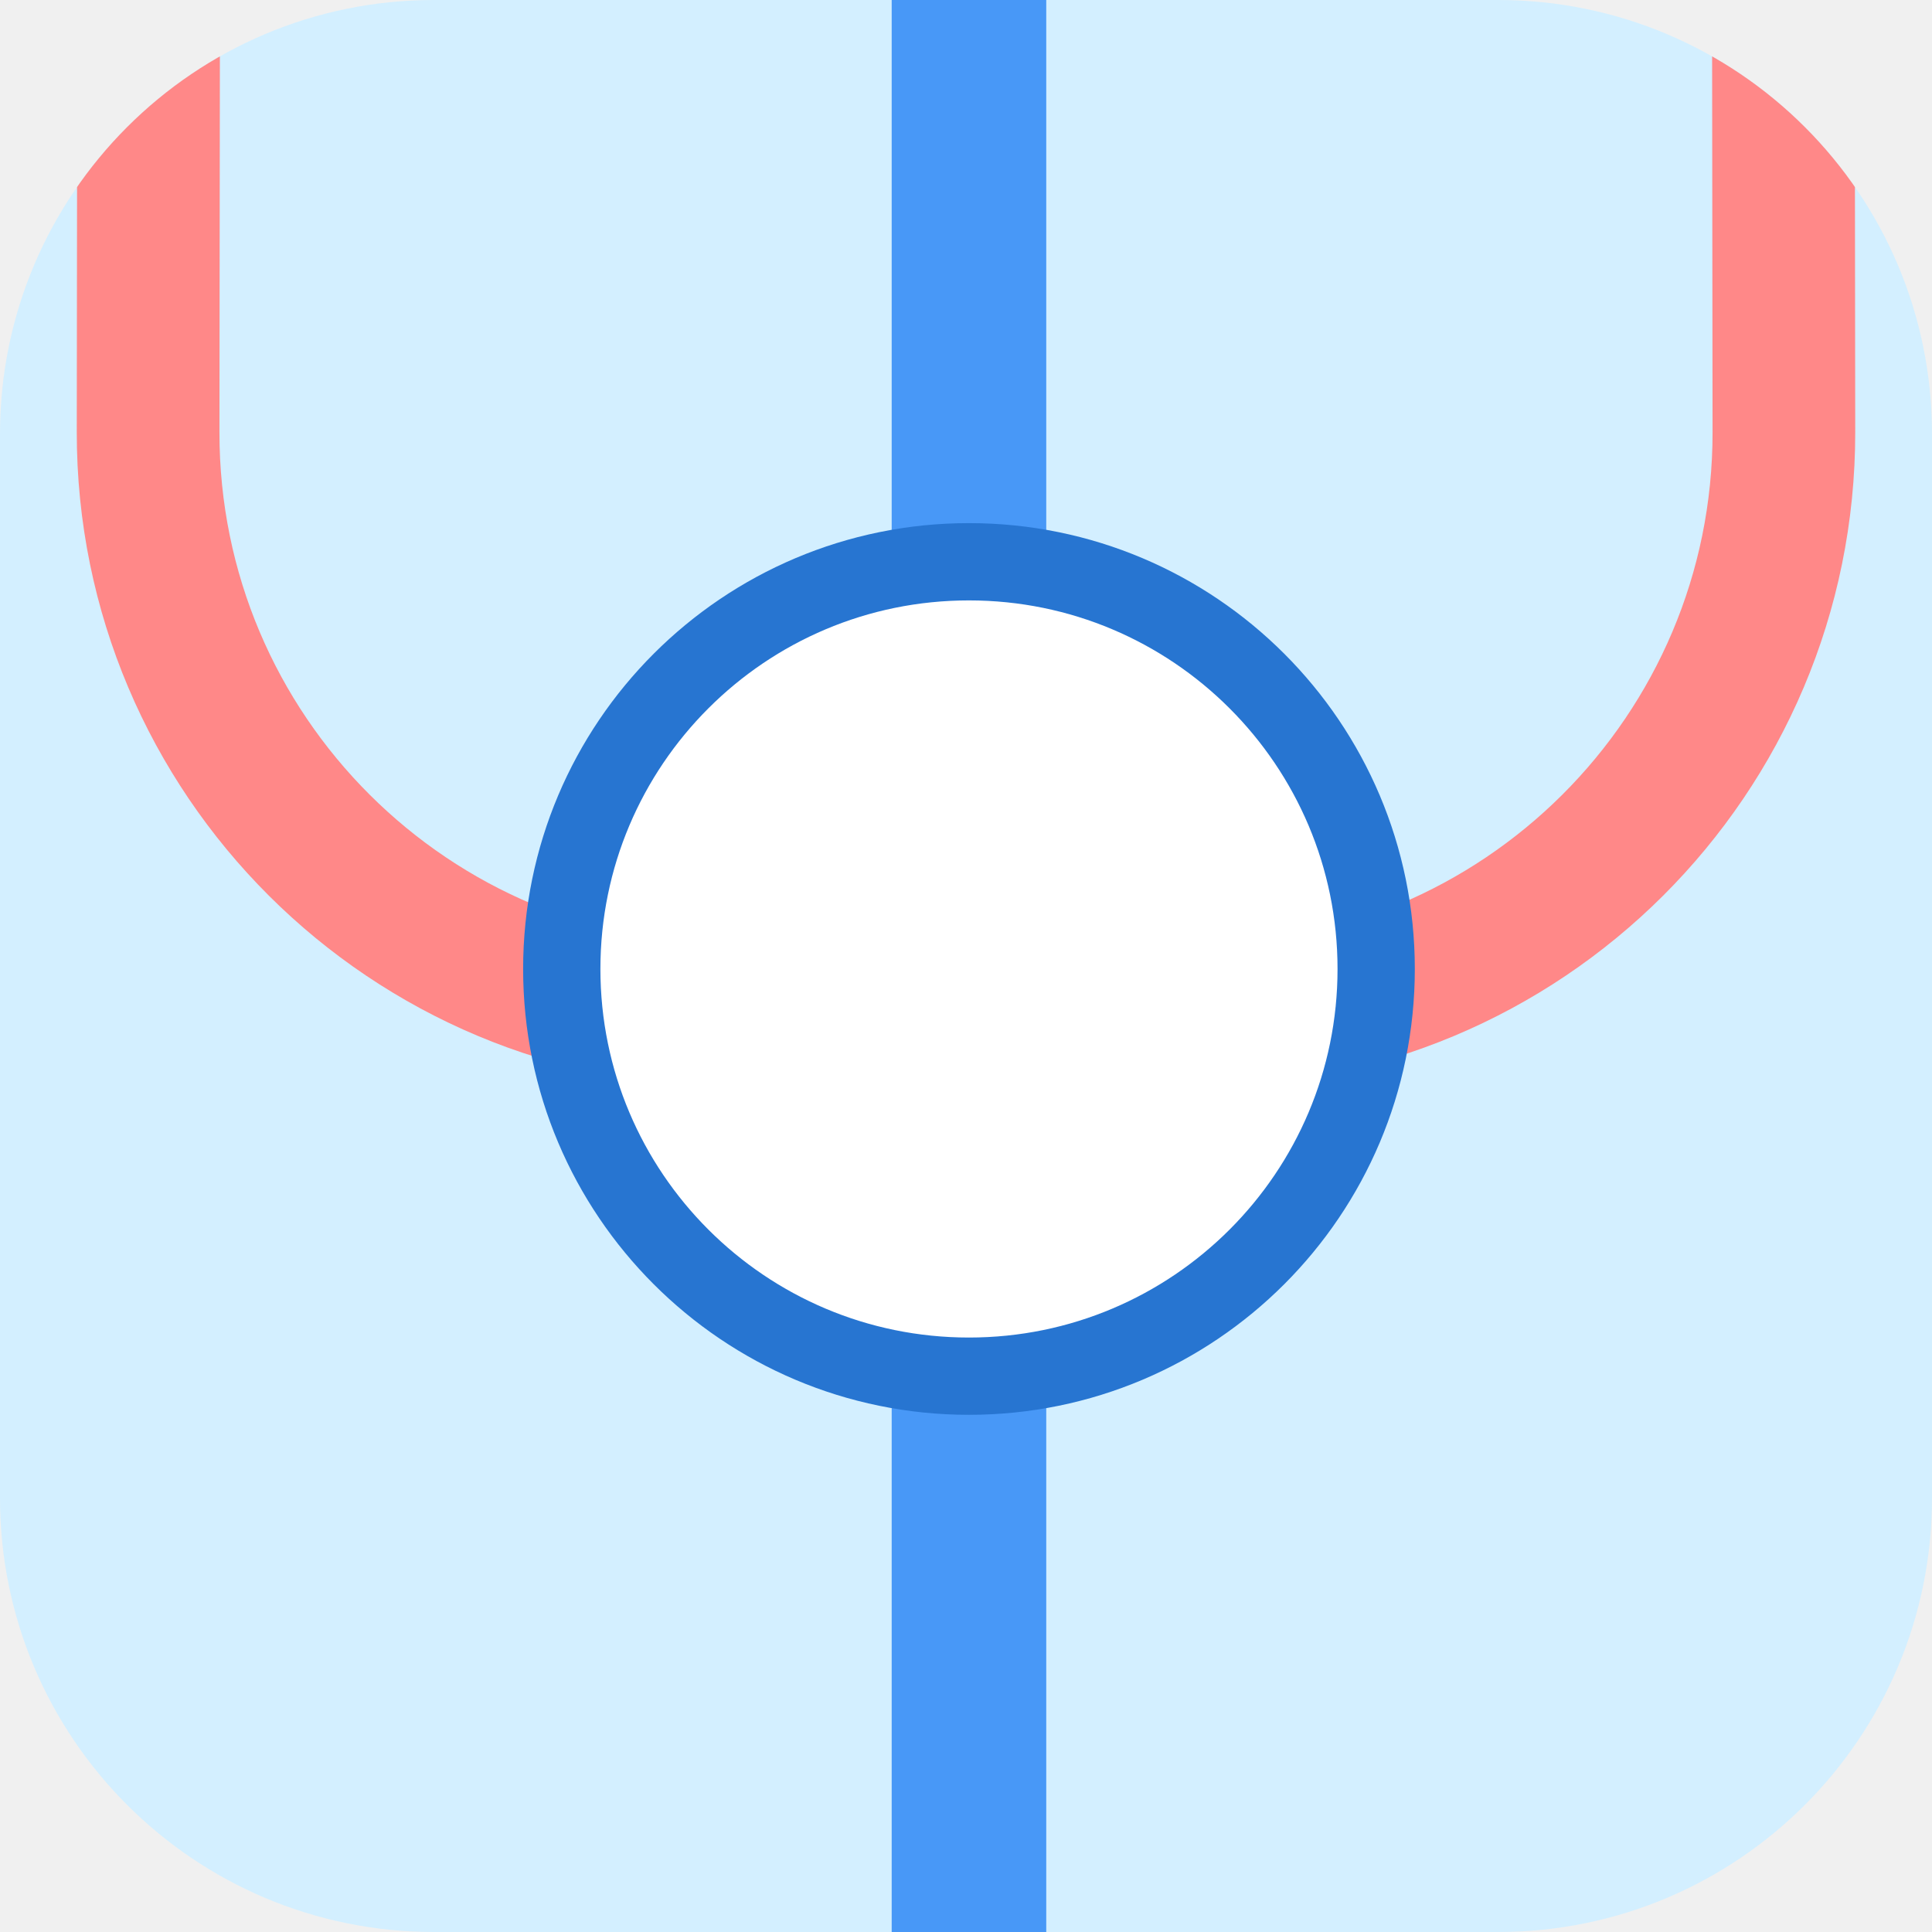
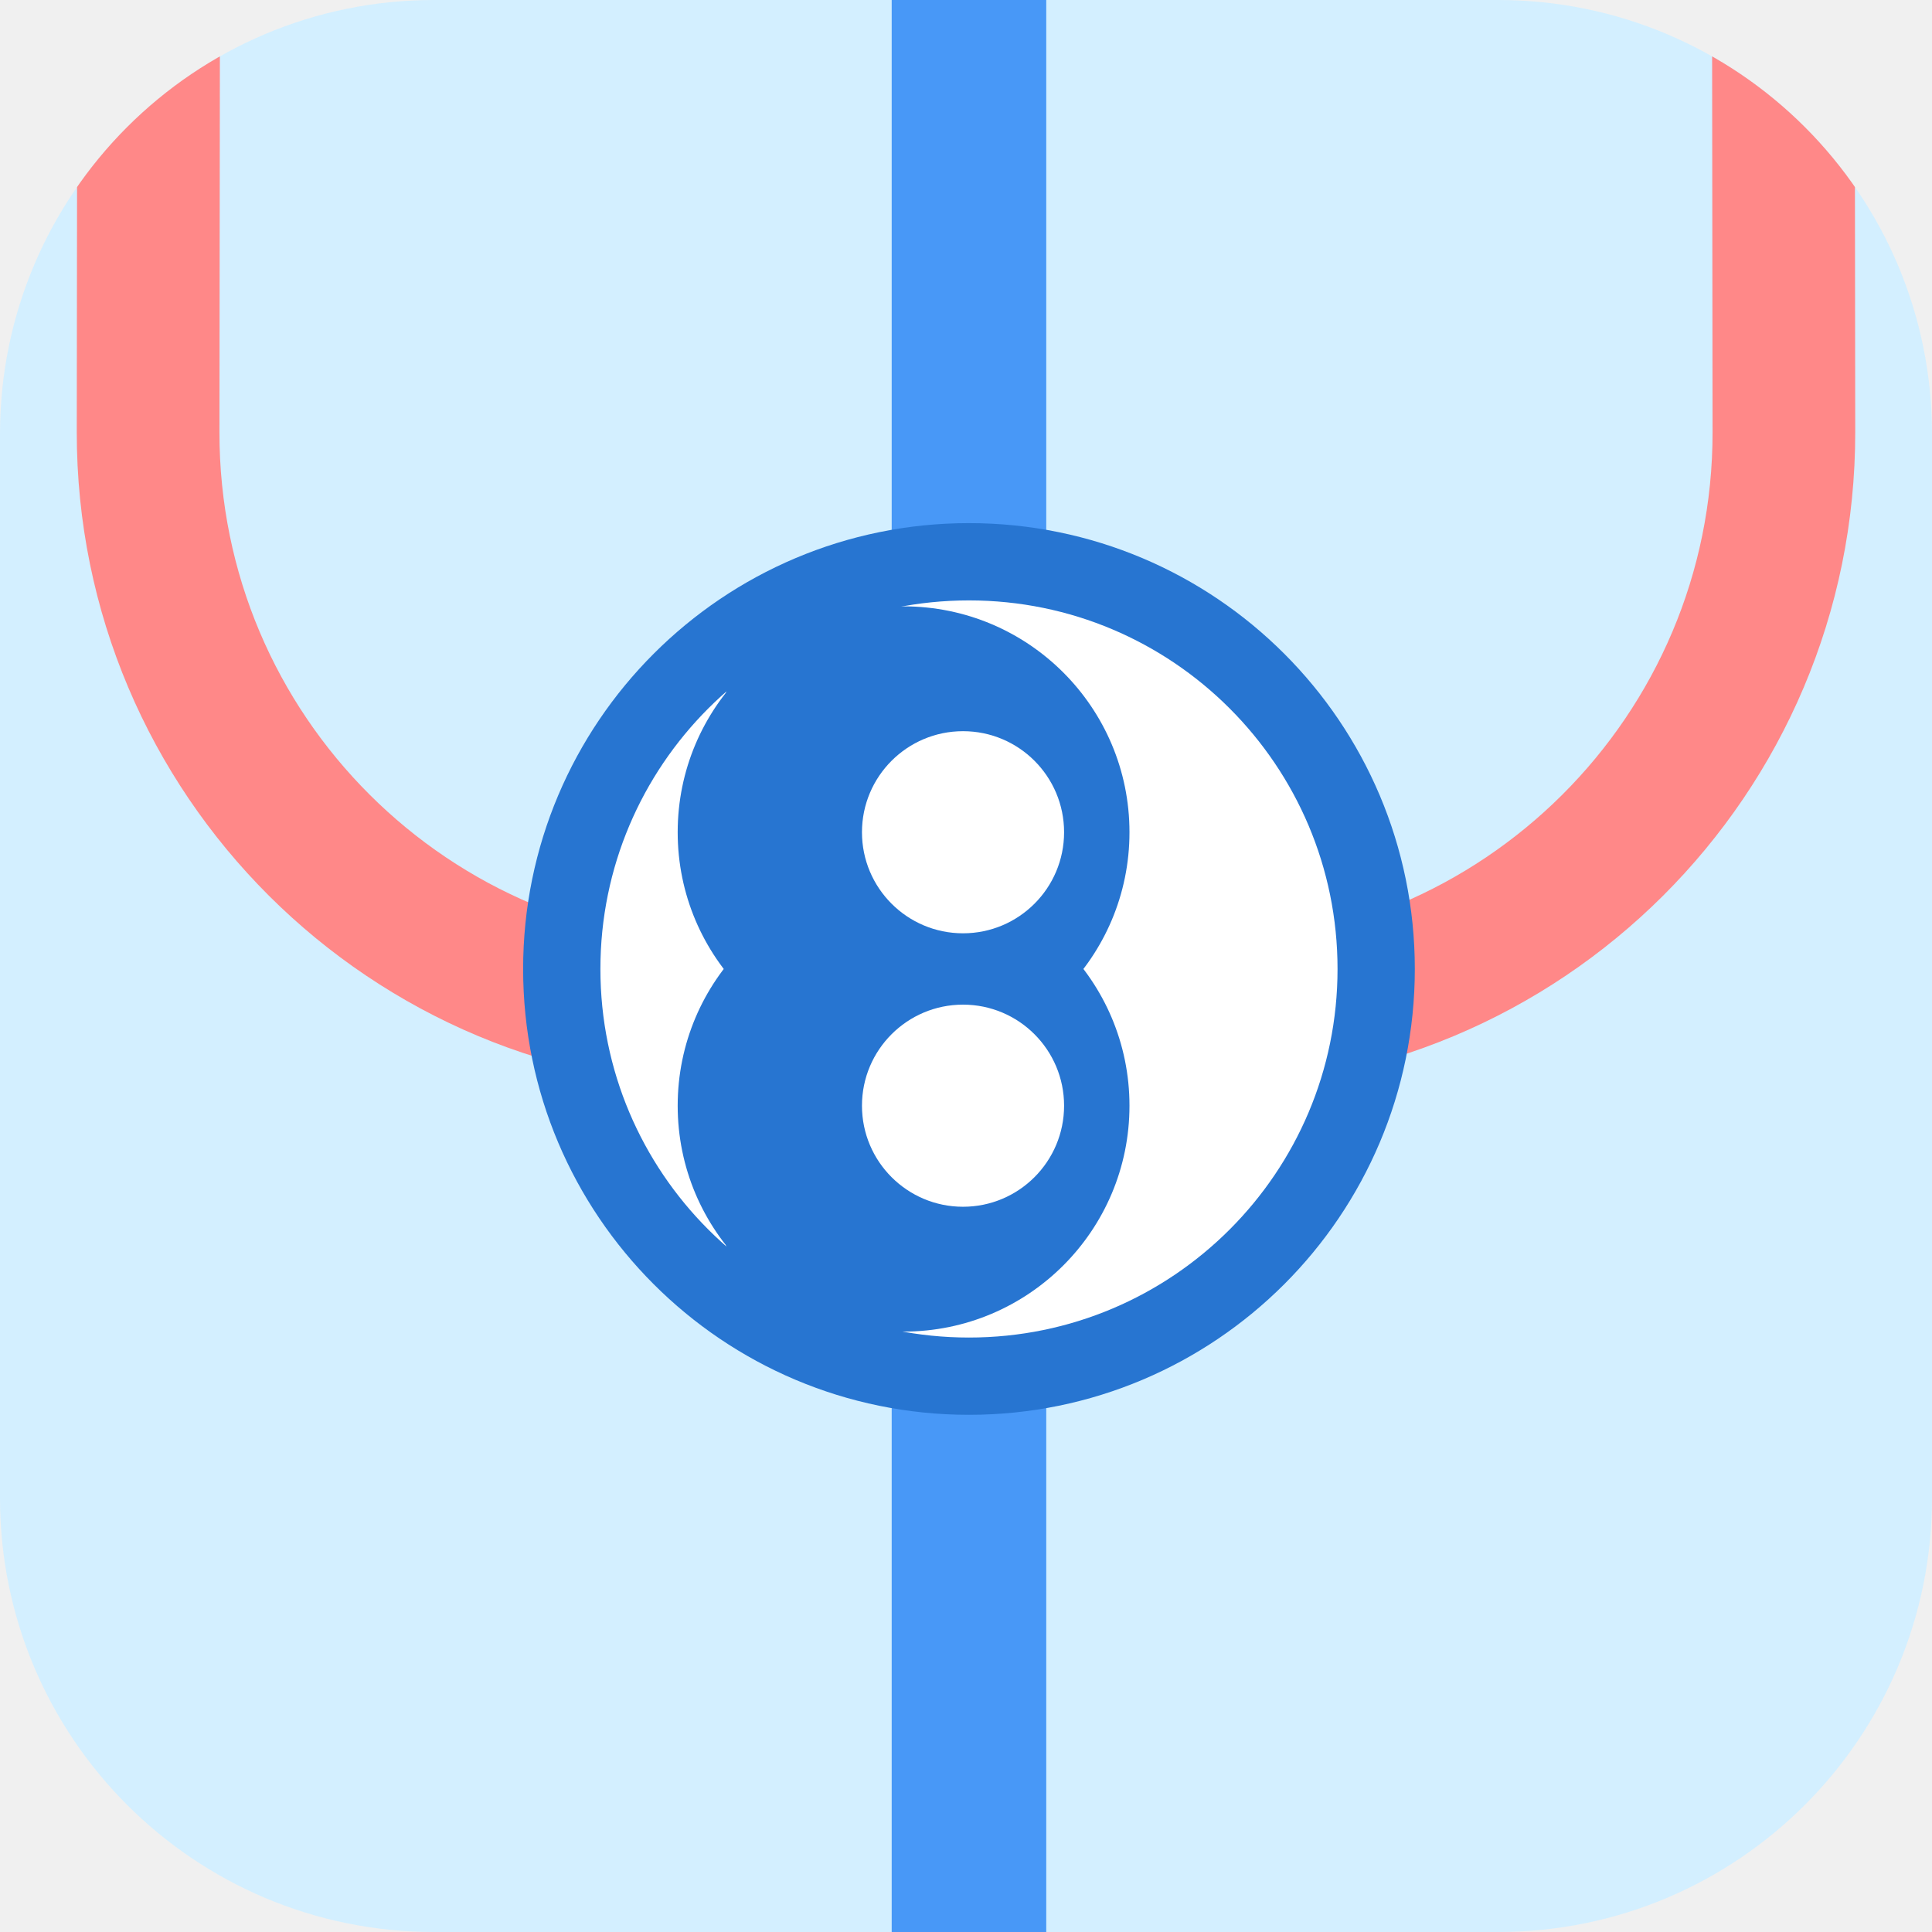
<svg xmlns="http://www.w3.org/2000/svg" width="325" height="325" viewBox="0 0 325 325" fill="none">
  <g clip-path="url(#clip0_407_2)">
    <rect width="325" height="325" rx="73" fill="#D3EFFF" />
    <rect x="150" width="26" height="325" fill="#4898F7" />
    <path d="M300 0L300.086 72.671C300.151 126.998 256.009 171.011 201.682 170.786L158.86 170.61" stroke="#FF8888" stroke-width="24" />
    <path d="M25 0L24.914 72.671C24.849 126.998 68.991 171.011 123.318 170.786L166.14 170.61" stroke="#FF8888" stroke-width="24" />
    <circle cx="163" cy="163" r="68.5" fill="white" stroke="#2775D1" stroke-width="13" />
+     <g>
+       <rect x="122" y="110" width="30" height="106" rx="8" fill="#2775D1" />
+       <circle cx="152" cy="140" r="38" fill="#2775D1" />
+       <circle cx="152" cy="186" r="38" fill="#2775D1" />
+       <circle cx="162" cy="140" r="17" fill="white" />
+       <circle cx="162" cy="186" r="17" fill="white" />
+     </g>
  </g>
  <defs>
    <clipPath id="clip0_407_2">
      <rect width="325" height="325" rx="73" fill="white" />
    </clipPath>
  </defs>
</svg>
